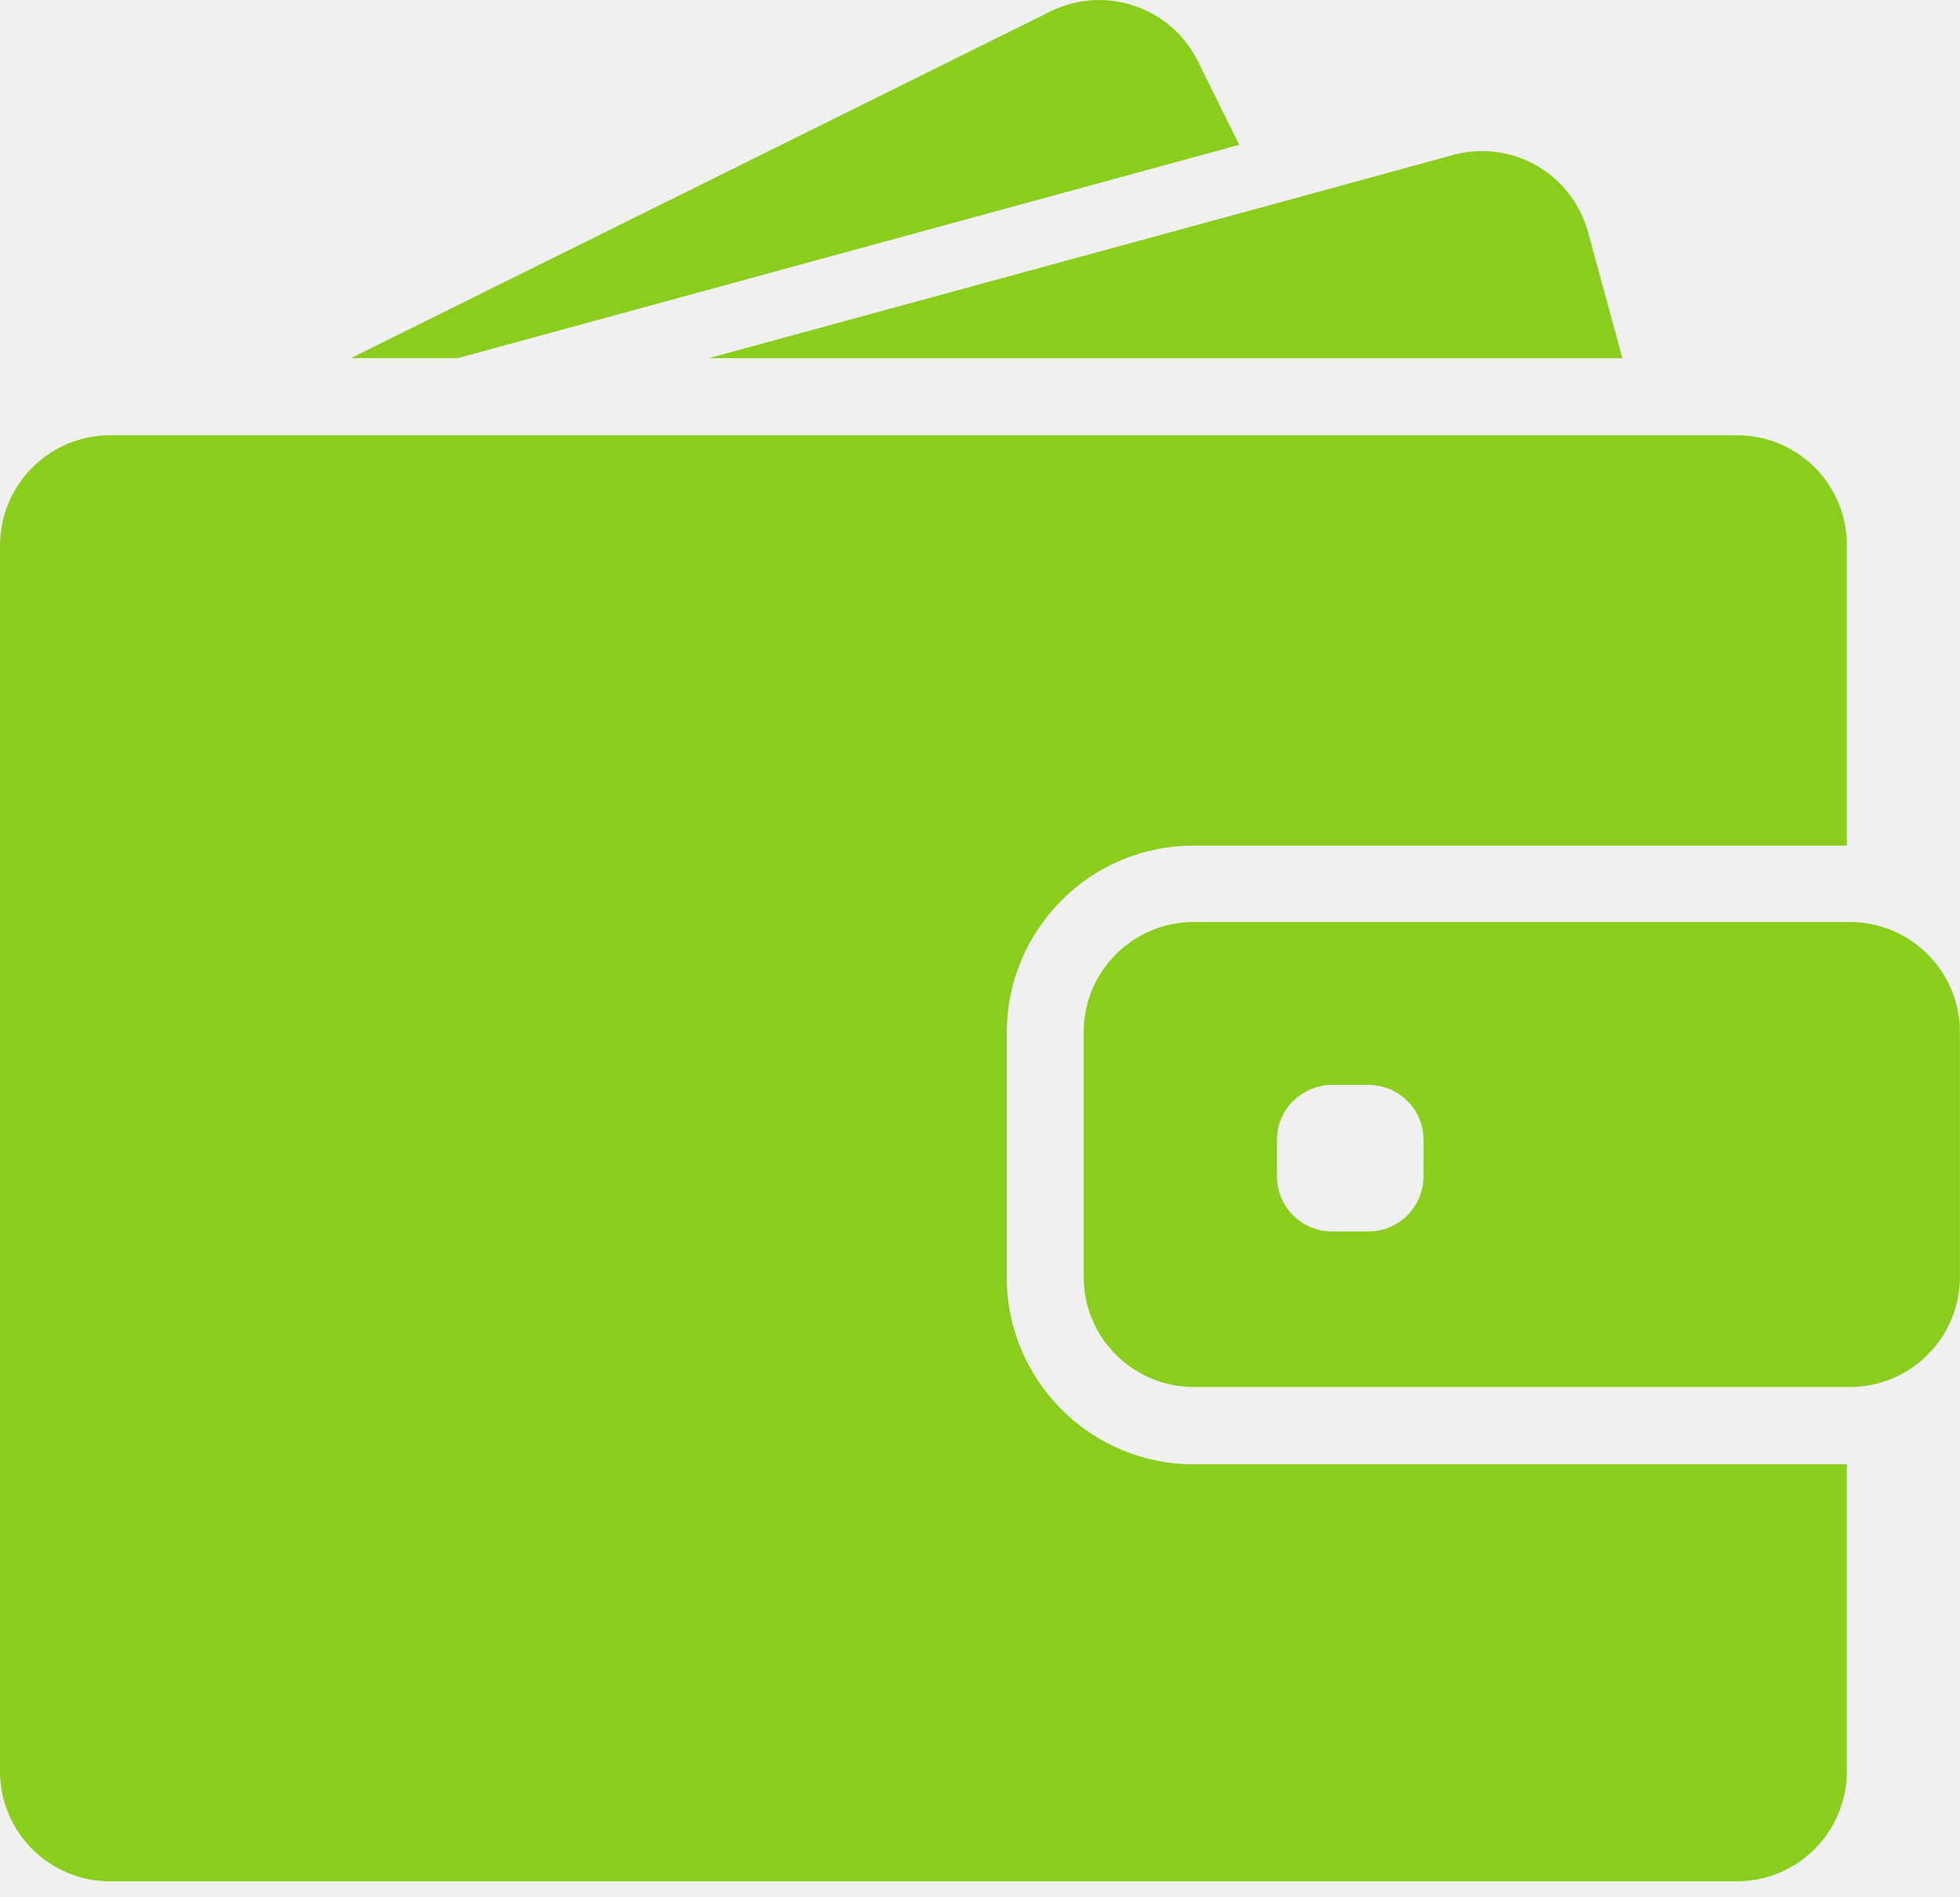
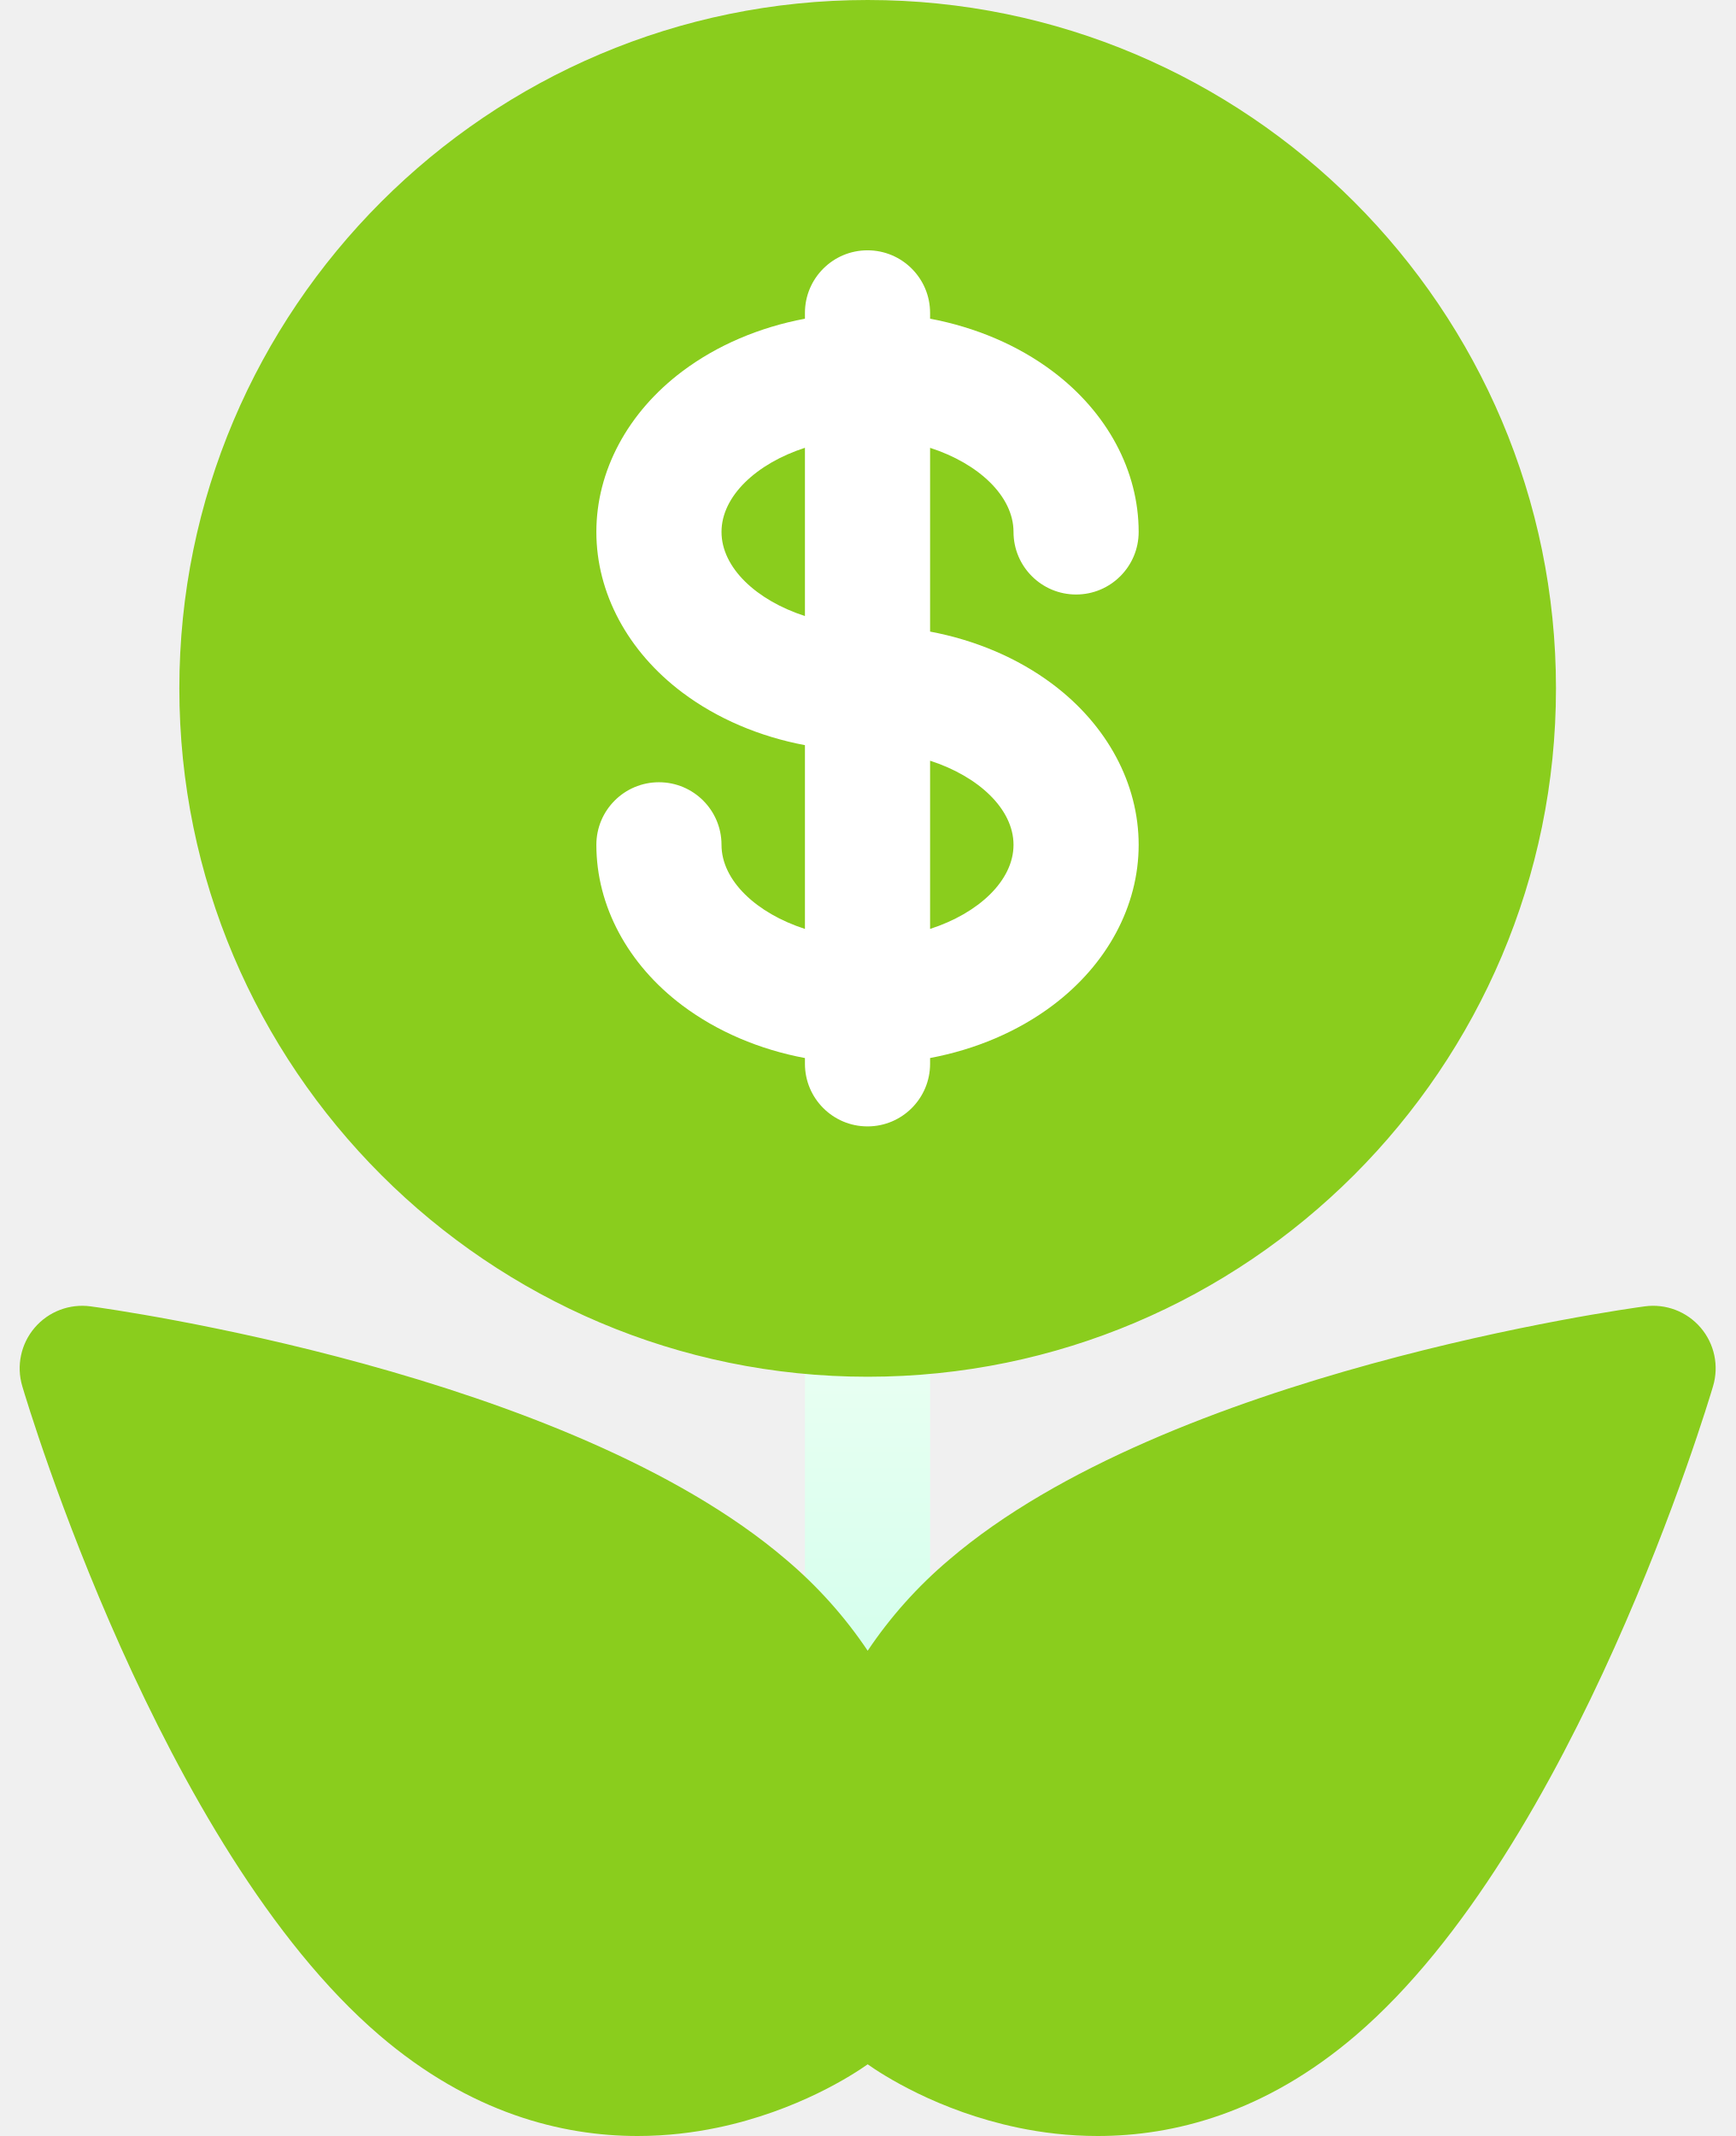
- <svg xmlns="http://www.w3.org/2000/svg" width="62" height="60" viewBox="0 0 62 60">
+ <svg xmlns="http://www.w3.org/2000/svg" width="52" height="64" viewBox="0 0 52 64">
+   <defs>
+     <linearGradient id="lhowa" x1="26" x2="26" y1="57.6" y2="37.5" gradientUnits="userSpaceOnUse">
+       <stop offset="0" stop-color="#c3ffe8" />
+       <stop offset="1" stop-color="#f0fff4" />
+     </linearGradient>
+   </defs>
  <g>
    <g>
+       <g />
      <g>
        <g>
-           <path fill="#8acd1d" d="M14.484 11.33L39.2 4.582l-1.309-2.646A3.483 3.483 0 0 0 33.226.363L11.1 11.33z" />
+           <g>
+             <path fill="url(#lhowa)" d="M25.995 57.599a1.875 1.875 0 0 1-1.875-1.875V39.375a1.875 1.875 0 0 1 3.75 0v16.349c0 1.035-.84 1.875-1.875 1.875z" />
+           </g>
        </g>
        <g>
-           <path fill="#8acd1d" d="M46.879 4.78a3.48 3.48 0 0 0-.92.125l-5.806 1.588-17.733 4.839h28.901l-1.086-3.983a3.475 3.475 0 0 0-3.356-2.569z" />
+           <g>
+             <g>
+               <path fill="#8acd1d" d="M5.374 20.625C5.374 9.253 14.627 0 26 0c11.373 0 20.625 9.253 20.625 20.625 0 11.373-9.252 20.626-20.625 20.626S5.374 31.998 5.374 20.625zm45.958 20.907c-.166.561-4.138 13.822-10.697 19.444C37.9 63.32 35.158 64 32.892 64c-.874 0-1.676-.101-2.38-.248-2.418-.503-4.094-1.604-4.512-1.9-.42.297-2.095 1.398-4.513 1.9-.704.146-1.507.248-2.38.248-2.266 0-5.01-.68-7.743-3.024C4.805 55.354.833 42.093.667 41.532a1.874 1.874 0 0 1 2.048-2.39c.58.078 14.293 1.976 20.852 7.598A13.175 13.175 0 0 1 26 49.46a13.183 13.183 0 0 1 2.433-2.72c6.559-5.622 20.27-7.52 20.851-7.598a1.873 1.873 0 0 1 2.048 2.39z" />
+             </g>
+           </g>
        </g>
        <g>
-           <path fill="#8acd1d" d="M54.947 13.77H3.488a3.485 3.485 0 0 0-3.363 2.57A3.603 3.603 0 0 0 0 17.25V56.04a3.482 3.482 0 0 0 3.481 3.48h51.46a3.482 3.482 0 0 0 3.48-3.48v-9.713H37.764a5.922 5.922 0 0 1-5.918-5.918V32.666c0-1.601.64-3.056 1.678-4.122a5.859 5.859 0 0 1 4.233-1.79H58.421v-9.503a3.472 3.472 0 0 0-3.474-3.481z" />
-         </g>
-         <g>
-           <path fill="#8acd1d" d="M61.997 32.651v7.75a3.47 3.47 0 0 1-1.135 2.568c-.348.32-.759.571-1.218.724a3.55 3.55 0 0 1-1.128.188H37.761a3.482 3.482 0 0 1-3.481-3.48v-7.75a3.482 3.482 0 0 1 3.481-3.481h20.755a3.478 3.478 0 0 1 2.346.912 3.47 3.47 0 0 1 1.135 2.57zM45.03 36.063c0-.961-.78-1.74-1.74-1.74h-1.156c-.404 0-.773.145-1.073.375-.41.313-.668.808-.668 1.365v1.155c0 .961.78 1.741 1.74 1.741h1.156c.961 0 1.74-.78 1.74-1.74z" />
+           <g>
+             <g>
+               <path fill="#fff" d="M34.12 25.313c0 1.83-.94 3.584-2.58 4.814-1.04.78-2.304 1.317-3.67 1.574v.174a1.875 1.875 0 0 1-3.75 0v-.173c-1.366-.257-2.63-.795-3.67-1.574-1.64-1.23-2.58-2.985-2.58-4.815a1.875 1.875 0 0 1 3.75 0c0 1.073 1.049 2.051 2.5 2.52v-5.506c-1.366-.258-2.63-.795-3.67-1.575-1.64-1.23-2.58-2.985-2.58-4.814 0-1.83.94-3.585 2.58-4.815 1.04-.78 2.304-1.317 3.67-1.574v-.174a1.875 1.875 0 0 1 3.75 0v.174c1.366.257 2.63.794 3.67 1.574 1.64 1.23 2.58 2.985 2.58 4.815a1.875 1.875 0 0 1-3.75 0c0-1.073-1.049-2.052-2.5-2.52v5.506c1.366.257 2.63.794 3.67 1.574 1.64 1.23 2.58 2.985 2.58 4.815zm-10-11.896c-1.451.47-2.5 1.448-2.5 2.52 0 1.074 1.049 2.052 2.5 2.521zm3.75 14.416c1.451-.469 2.5-1.447 2.5-2.52s-1.049-2.052-2.5-2.52z" />
+             </g>
+           </g>
        </g>
      </g>
    </g>
  </g>
</svg>
